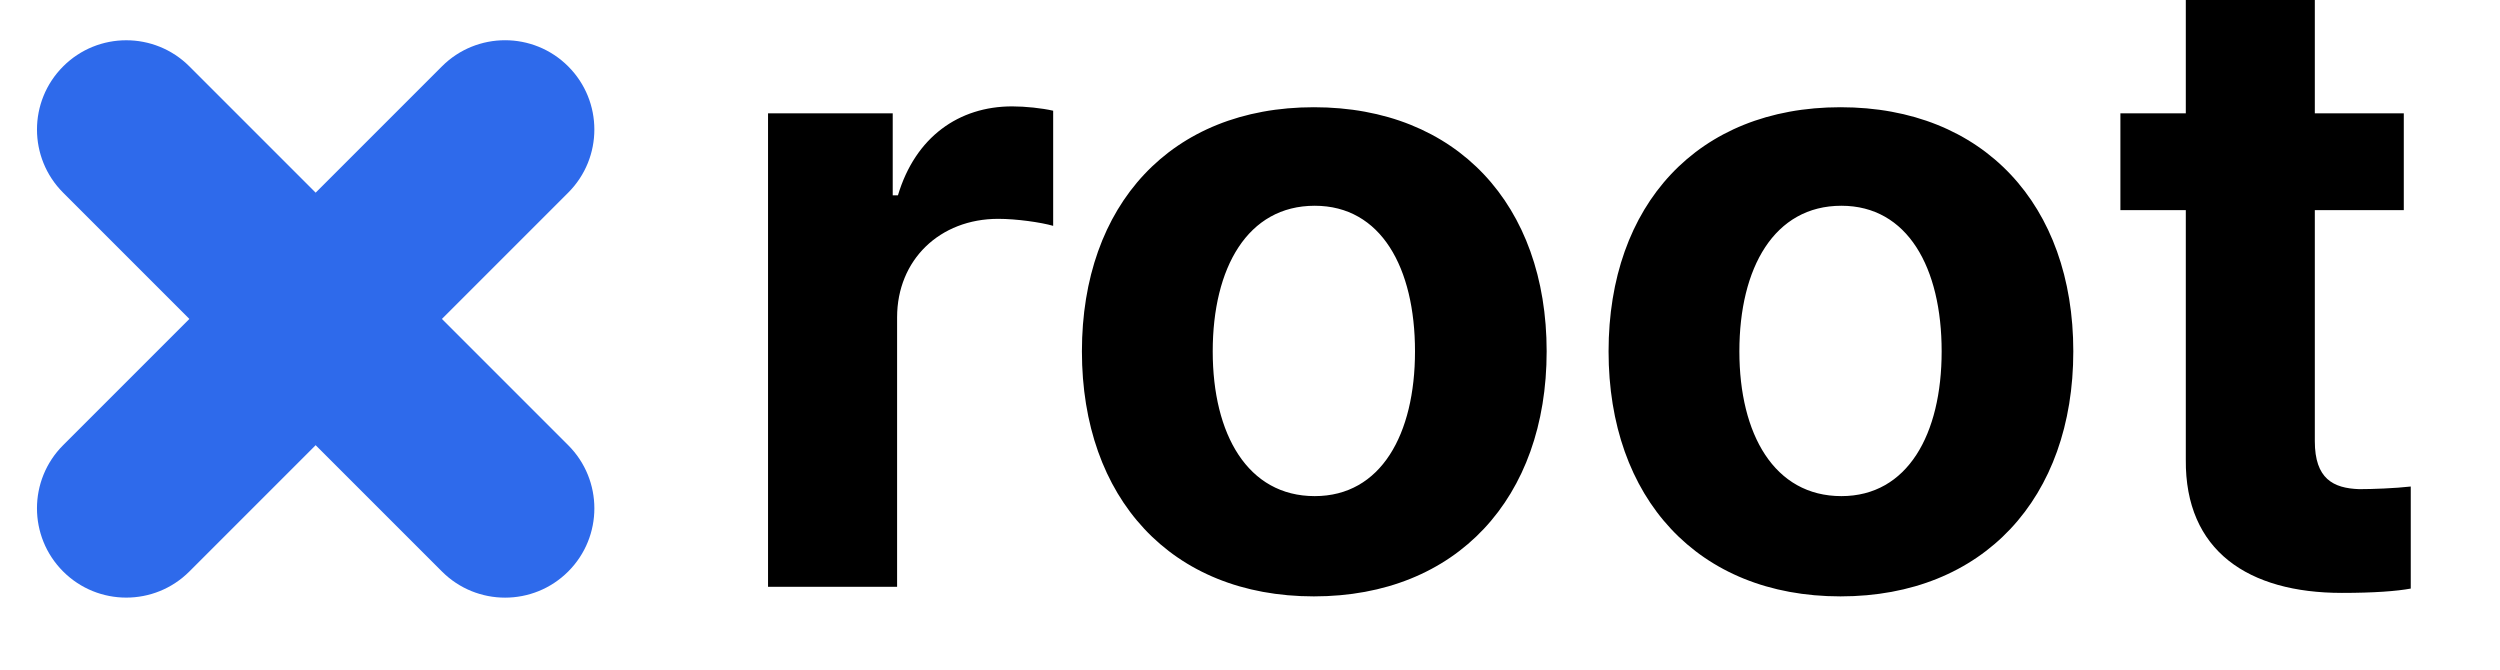
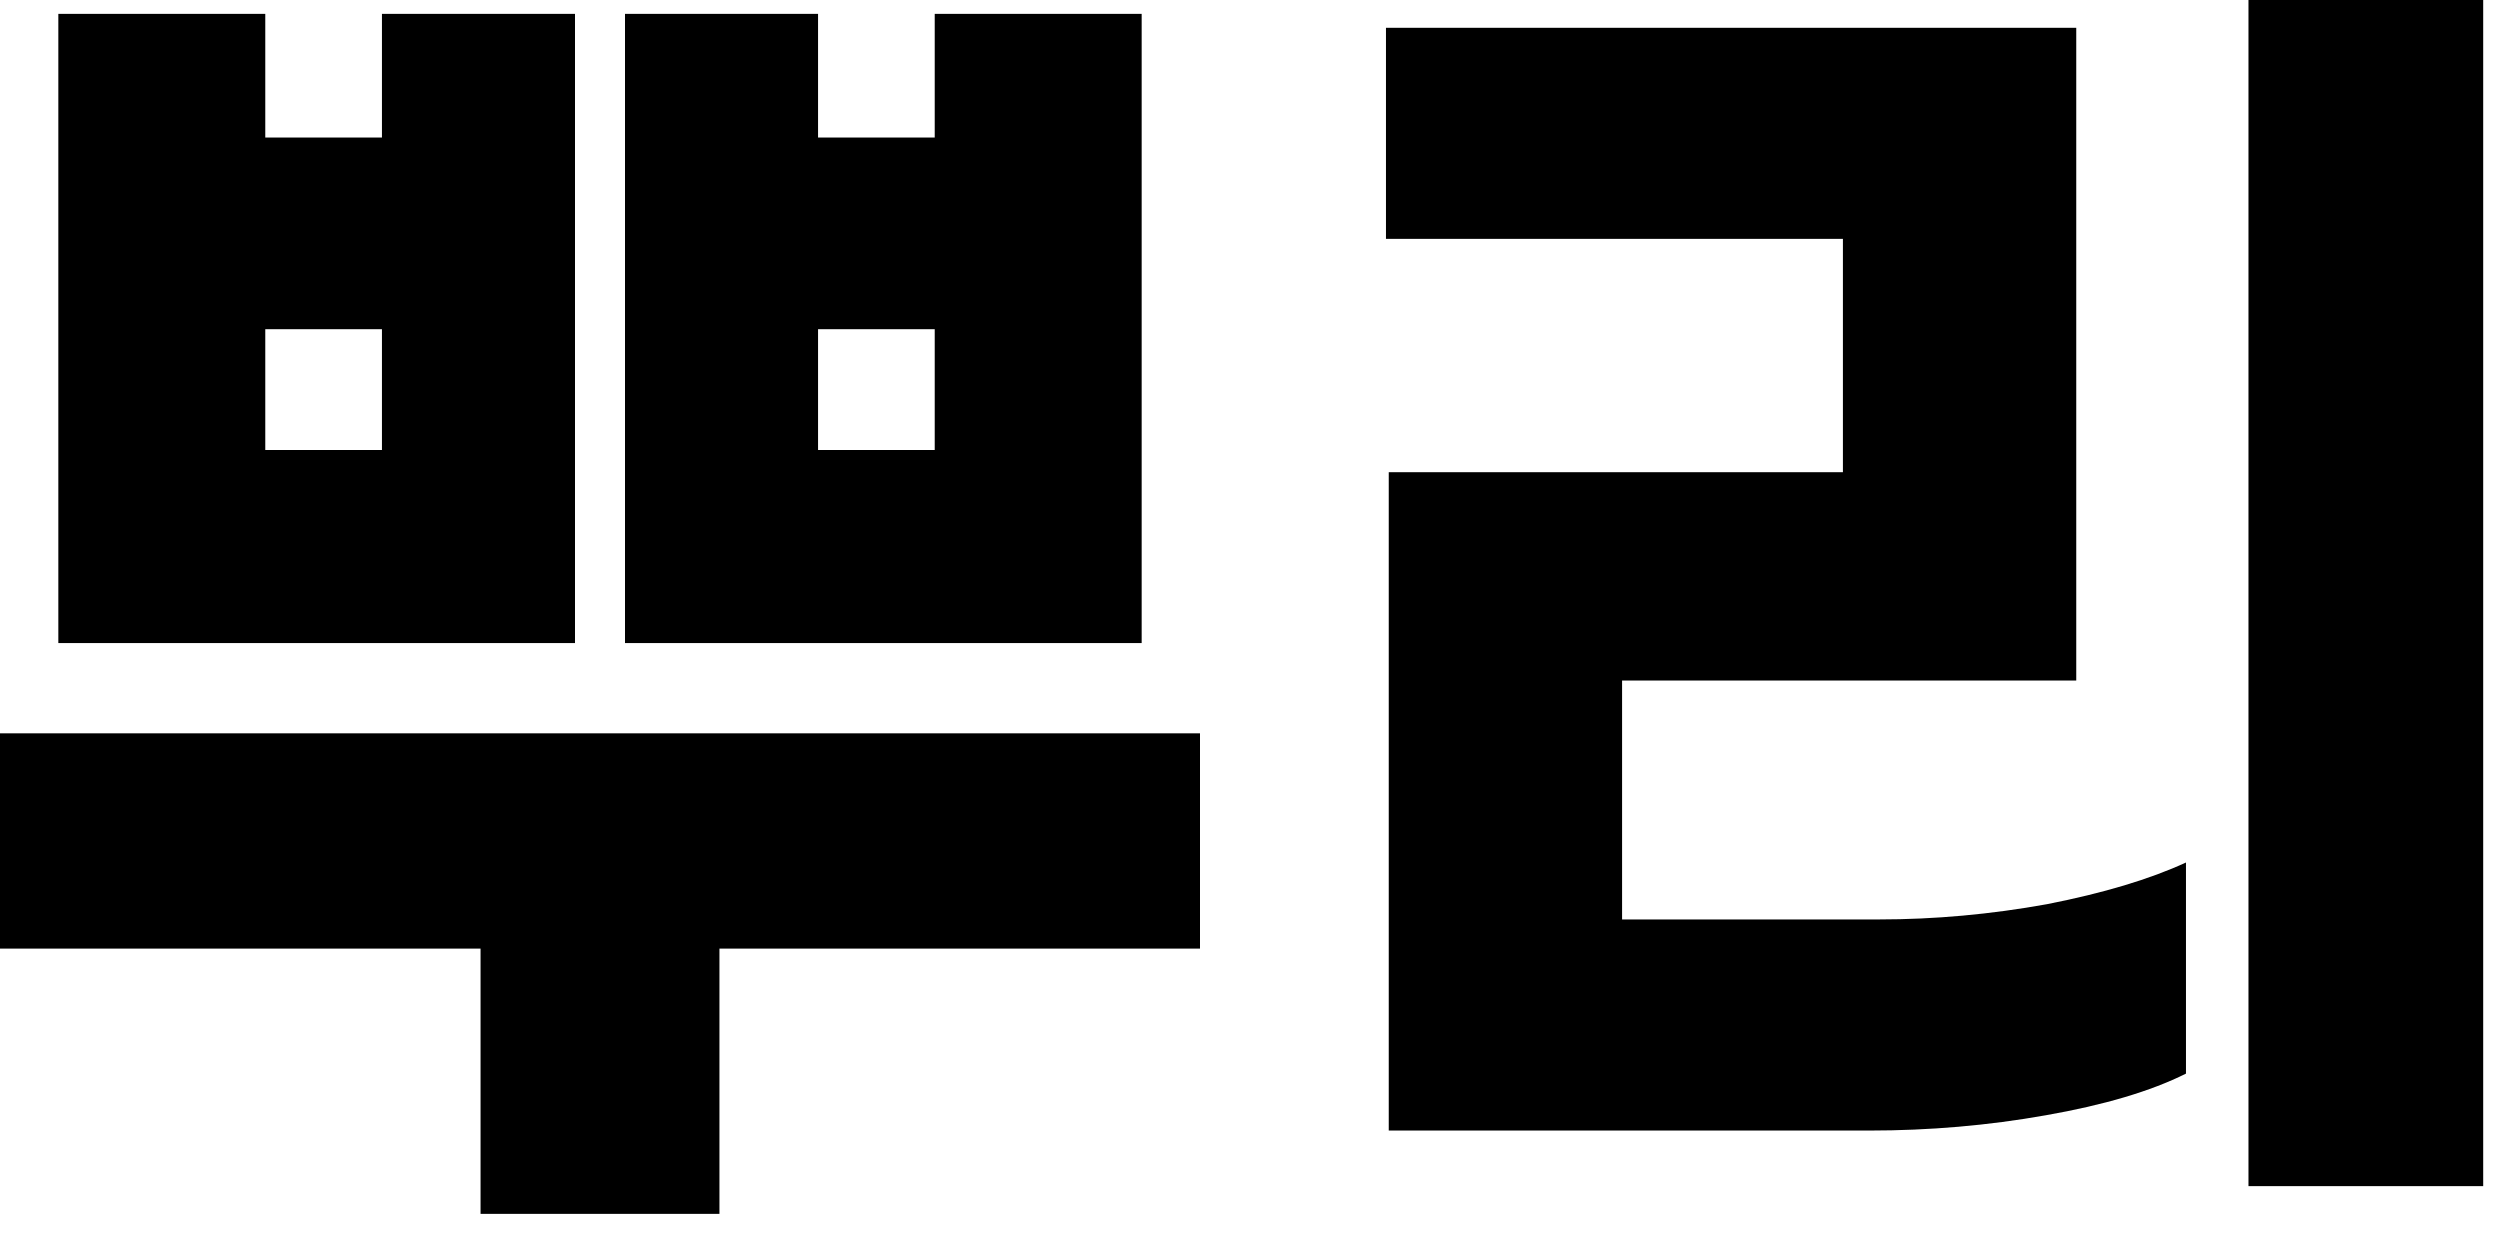
- <svg xmlns="http://www.w3.org/2000/svg" width="56" height="15" viewBox="0 0 56 15" fill="none">
-   <path d="M17.204 13.145V2.539H19.997V4.375H20.114C20.505 3.066 21.481 2.383 22.673 2.383C22.966 2.383 23.337 2.422 23.591 2.48V5.059C23.317 4.98 22.77 4.902 22.36 4.902C21.052 4.902 20.095 5.82 20.095 7.109V13.145H17.204ZM29.431 13.359C26.227 13.359 24.235 11.152 24.235 7.871C24.235 4.59 26.227 2.402 29.431 2.402C32.634 2.402 34.645 4.59 34.645 7.871C34.645 11.152 32.634 13.359 29.431 13.359ZM29.45 11.113C30.935 11.113 31.696 9.727 31.696 7.871C31.696 5.996 30.935 4.609 29.45 4.609C27.946 4.609 27.165 5.996 27.165 7.871C27.165 9.727 27.946 11.113 29.45 11.113ZM41.227 13.359C38.024 13.359 36.032 11.152 36.032 7.871C36.032 4.59 38.024 2.402 41.227 2.402C44.431 2.402 46.442 4.59 46.442 7.871C46.442 11.152 44.431 13.359 41.227 13.359ZM41.247 11.113C42.731 11.113 43.493 9.727 43.493 7.871C43.493 5.996 42.731 4.609 41.247 4.609C39.743 4.609 38.962 5.996 38.962 7.871C38.962 9.727 39.743 11.113 41.247 11.113ZM53.845 2.539V4.707H51.852V9.883C51.852 10.723 52.263 10.938 52.849 10.957C53.142 10.957 53.649 10.938 54.001 10.898V13.184C53.688 13.242 53.181 13.281 52.458 13.281C50.368 13.281 48.942 12.344 48.962 10.293V4.707H47.497V2.539H48.962V0H51.852V2.539H53.845Z" fill="black" />
-   <rect y="2.902" width="4" height="16" rx="2" transform="rotate(-45 0 2.90186)" fill="#2E6AEB" />
-   <rect x="11.313" y="0.073" width="4" height="16" rx="2" transform="rotate(45 11.3135 0.0734863)" fill="#2E6AEB" />
+ <svg xmlns="http://www.w3.org/2000/svg" width="36" height="18" viewBox="0 0 36 18" fill="none">
+   <path d="M8.28 9.26H0.84V0.2H3.82V1.98H5.5V0.2H8.28V9.26ZM16.44 9.26H9V0.2H11.78V1.98H13.46V0.2H16.44V9.26ZM5.5 6.48V4.74H3.82V6.48H5.5ZM13.46 6.48V4.74H11.78V6.48H13.46ZM17.28 13.66H10.36V17.48H6.92V13.66H1.95801e-05V10.56H17.28V13.66ZM35.758 17.08H32.378V-1.19209e-06H35.758V17.08ZM29.898 9.8H23.358V13.24H27.058C27.858 13.24 28.665 13.167 29.478 13.02C30.292 12.86 30.958 12.66 31.478 12.42V15.46C30.972 15.713 30.298 15.913 29.458 16.06C28.632 16.207 27.785 16.28 26.918 16.28H19.998V6.8H26.538V3.44H19.958V0.4H29.898V9.8Z" fill="black" />
</svg>
